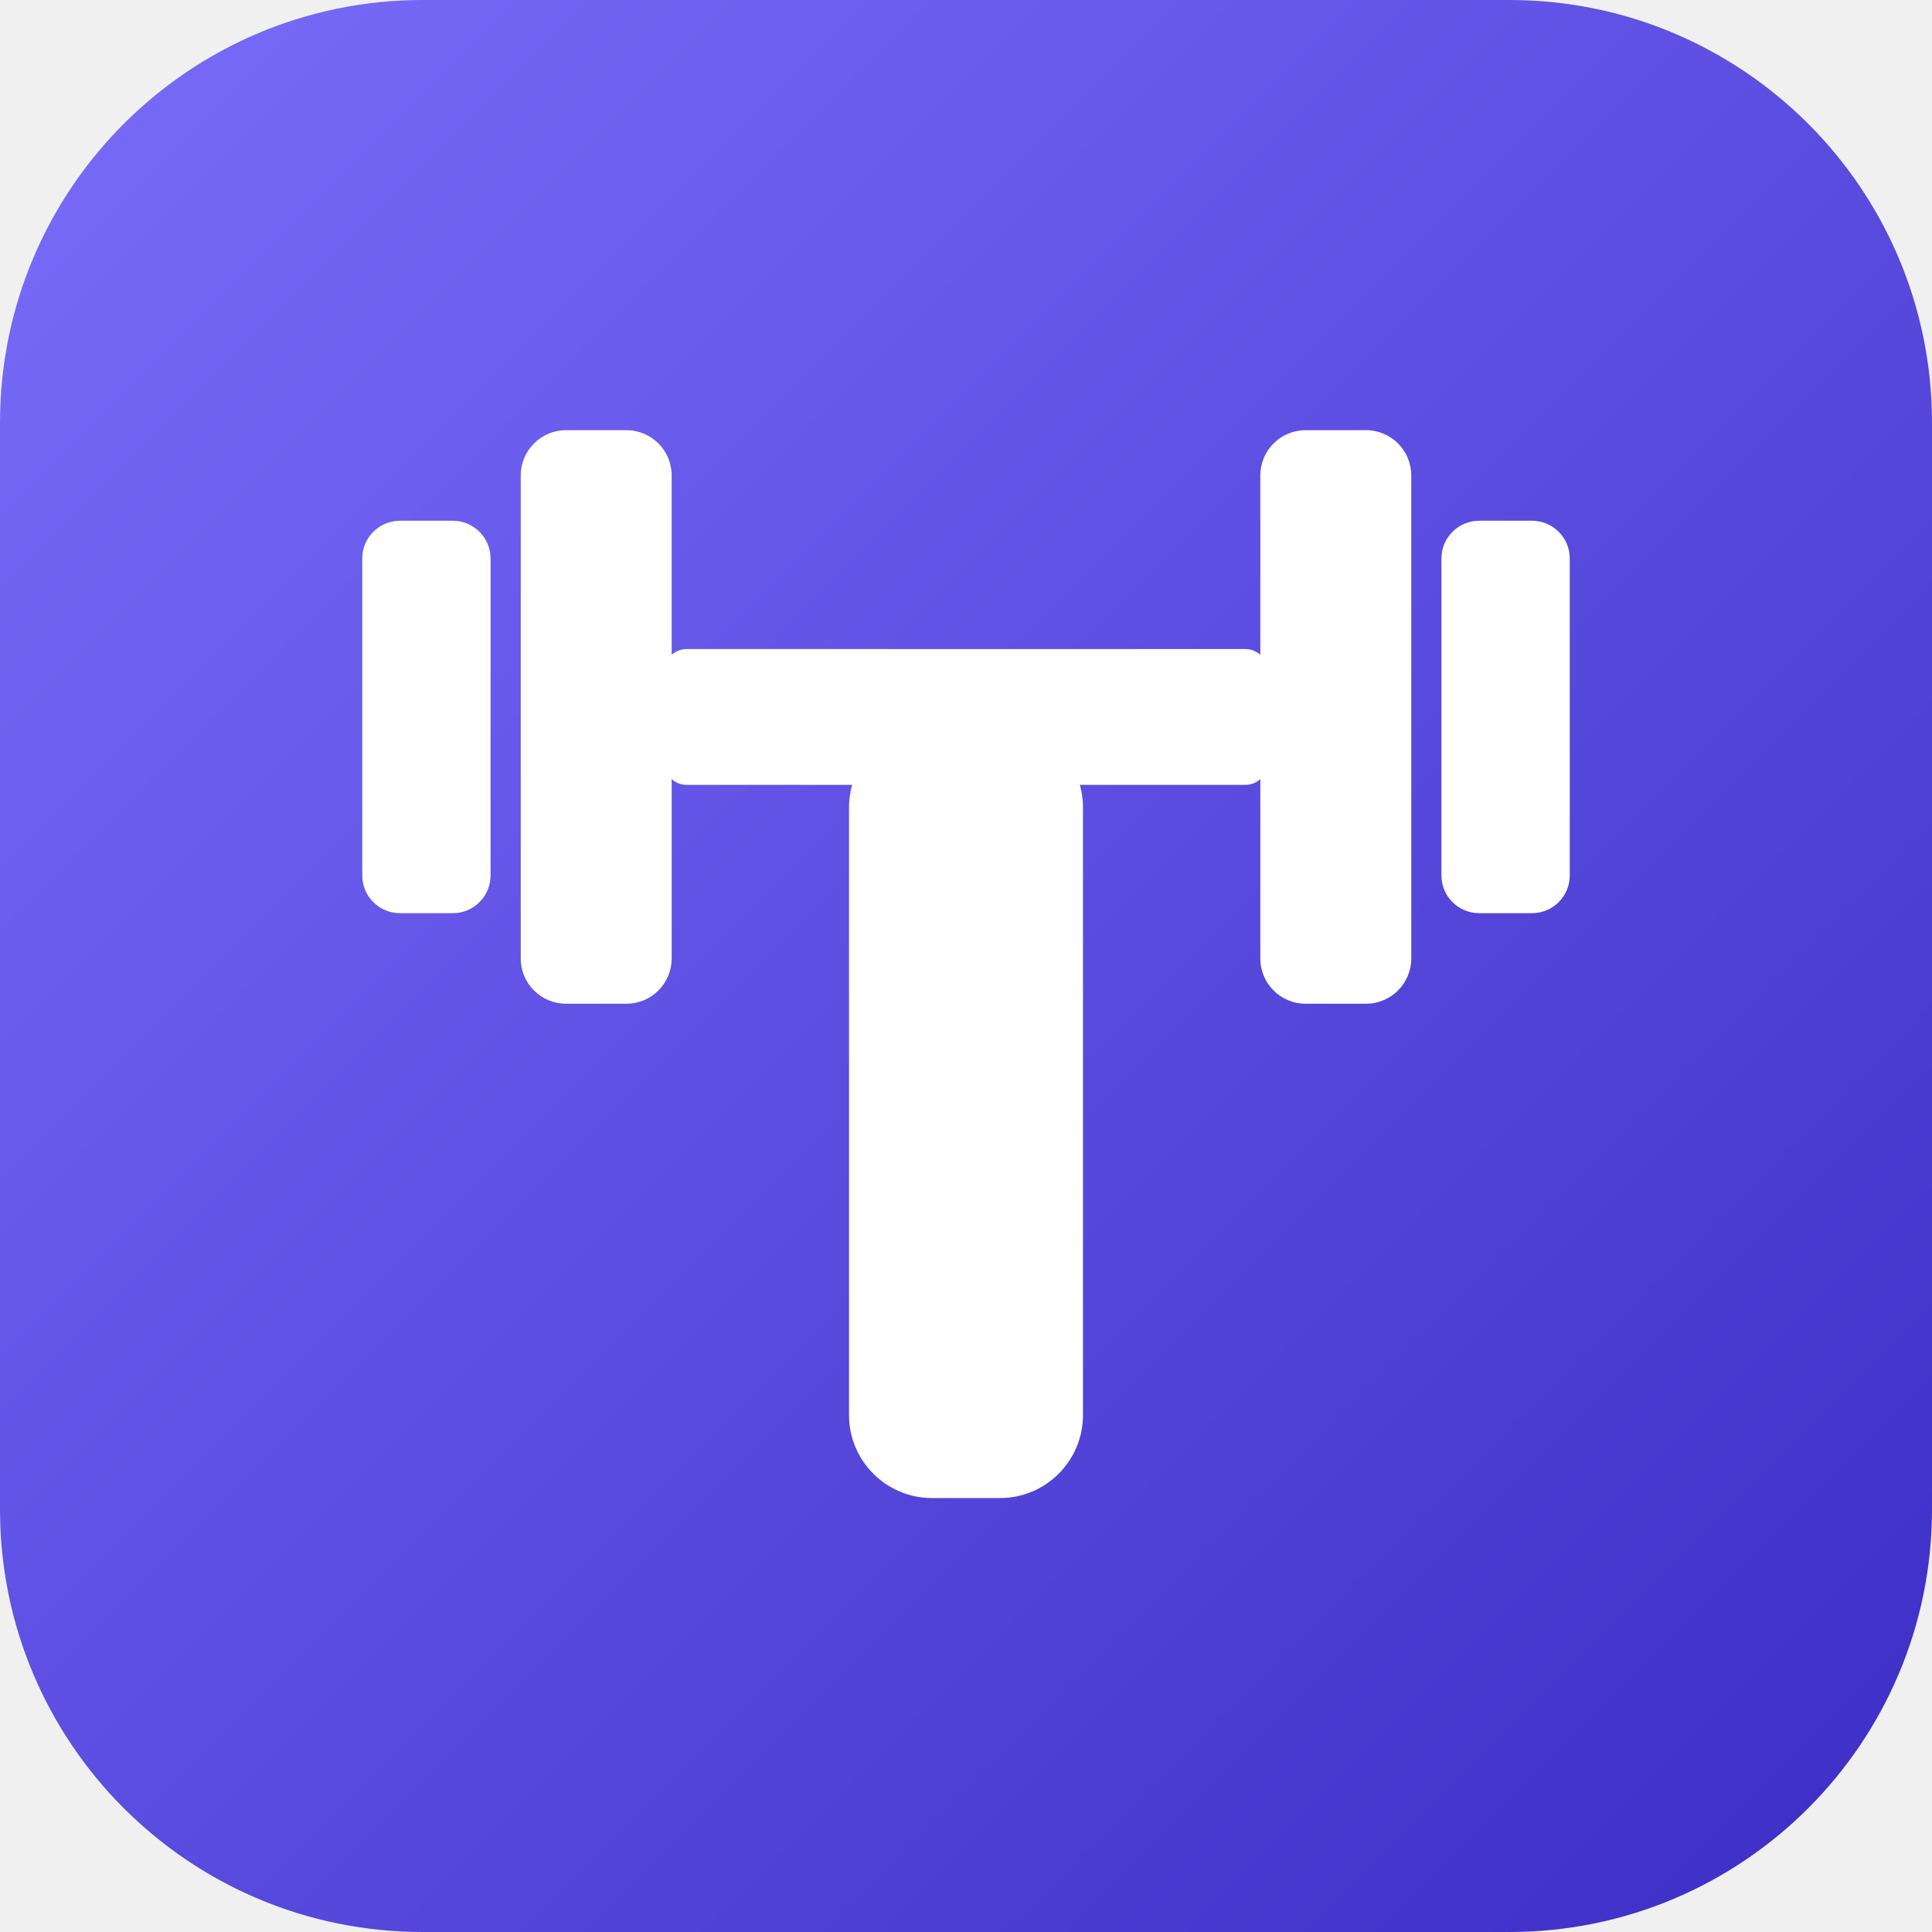
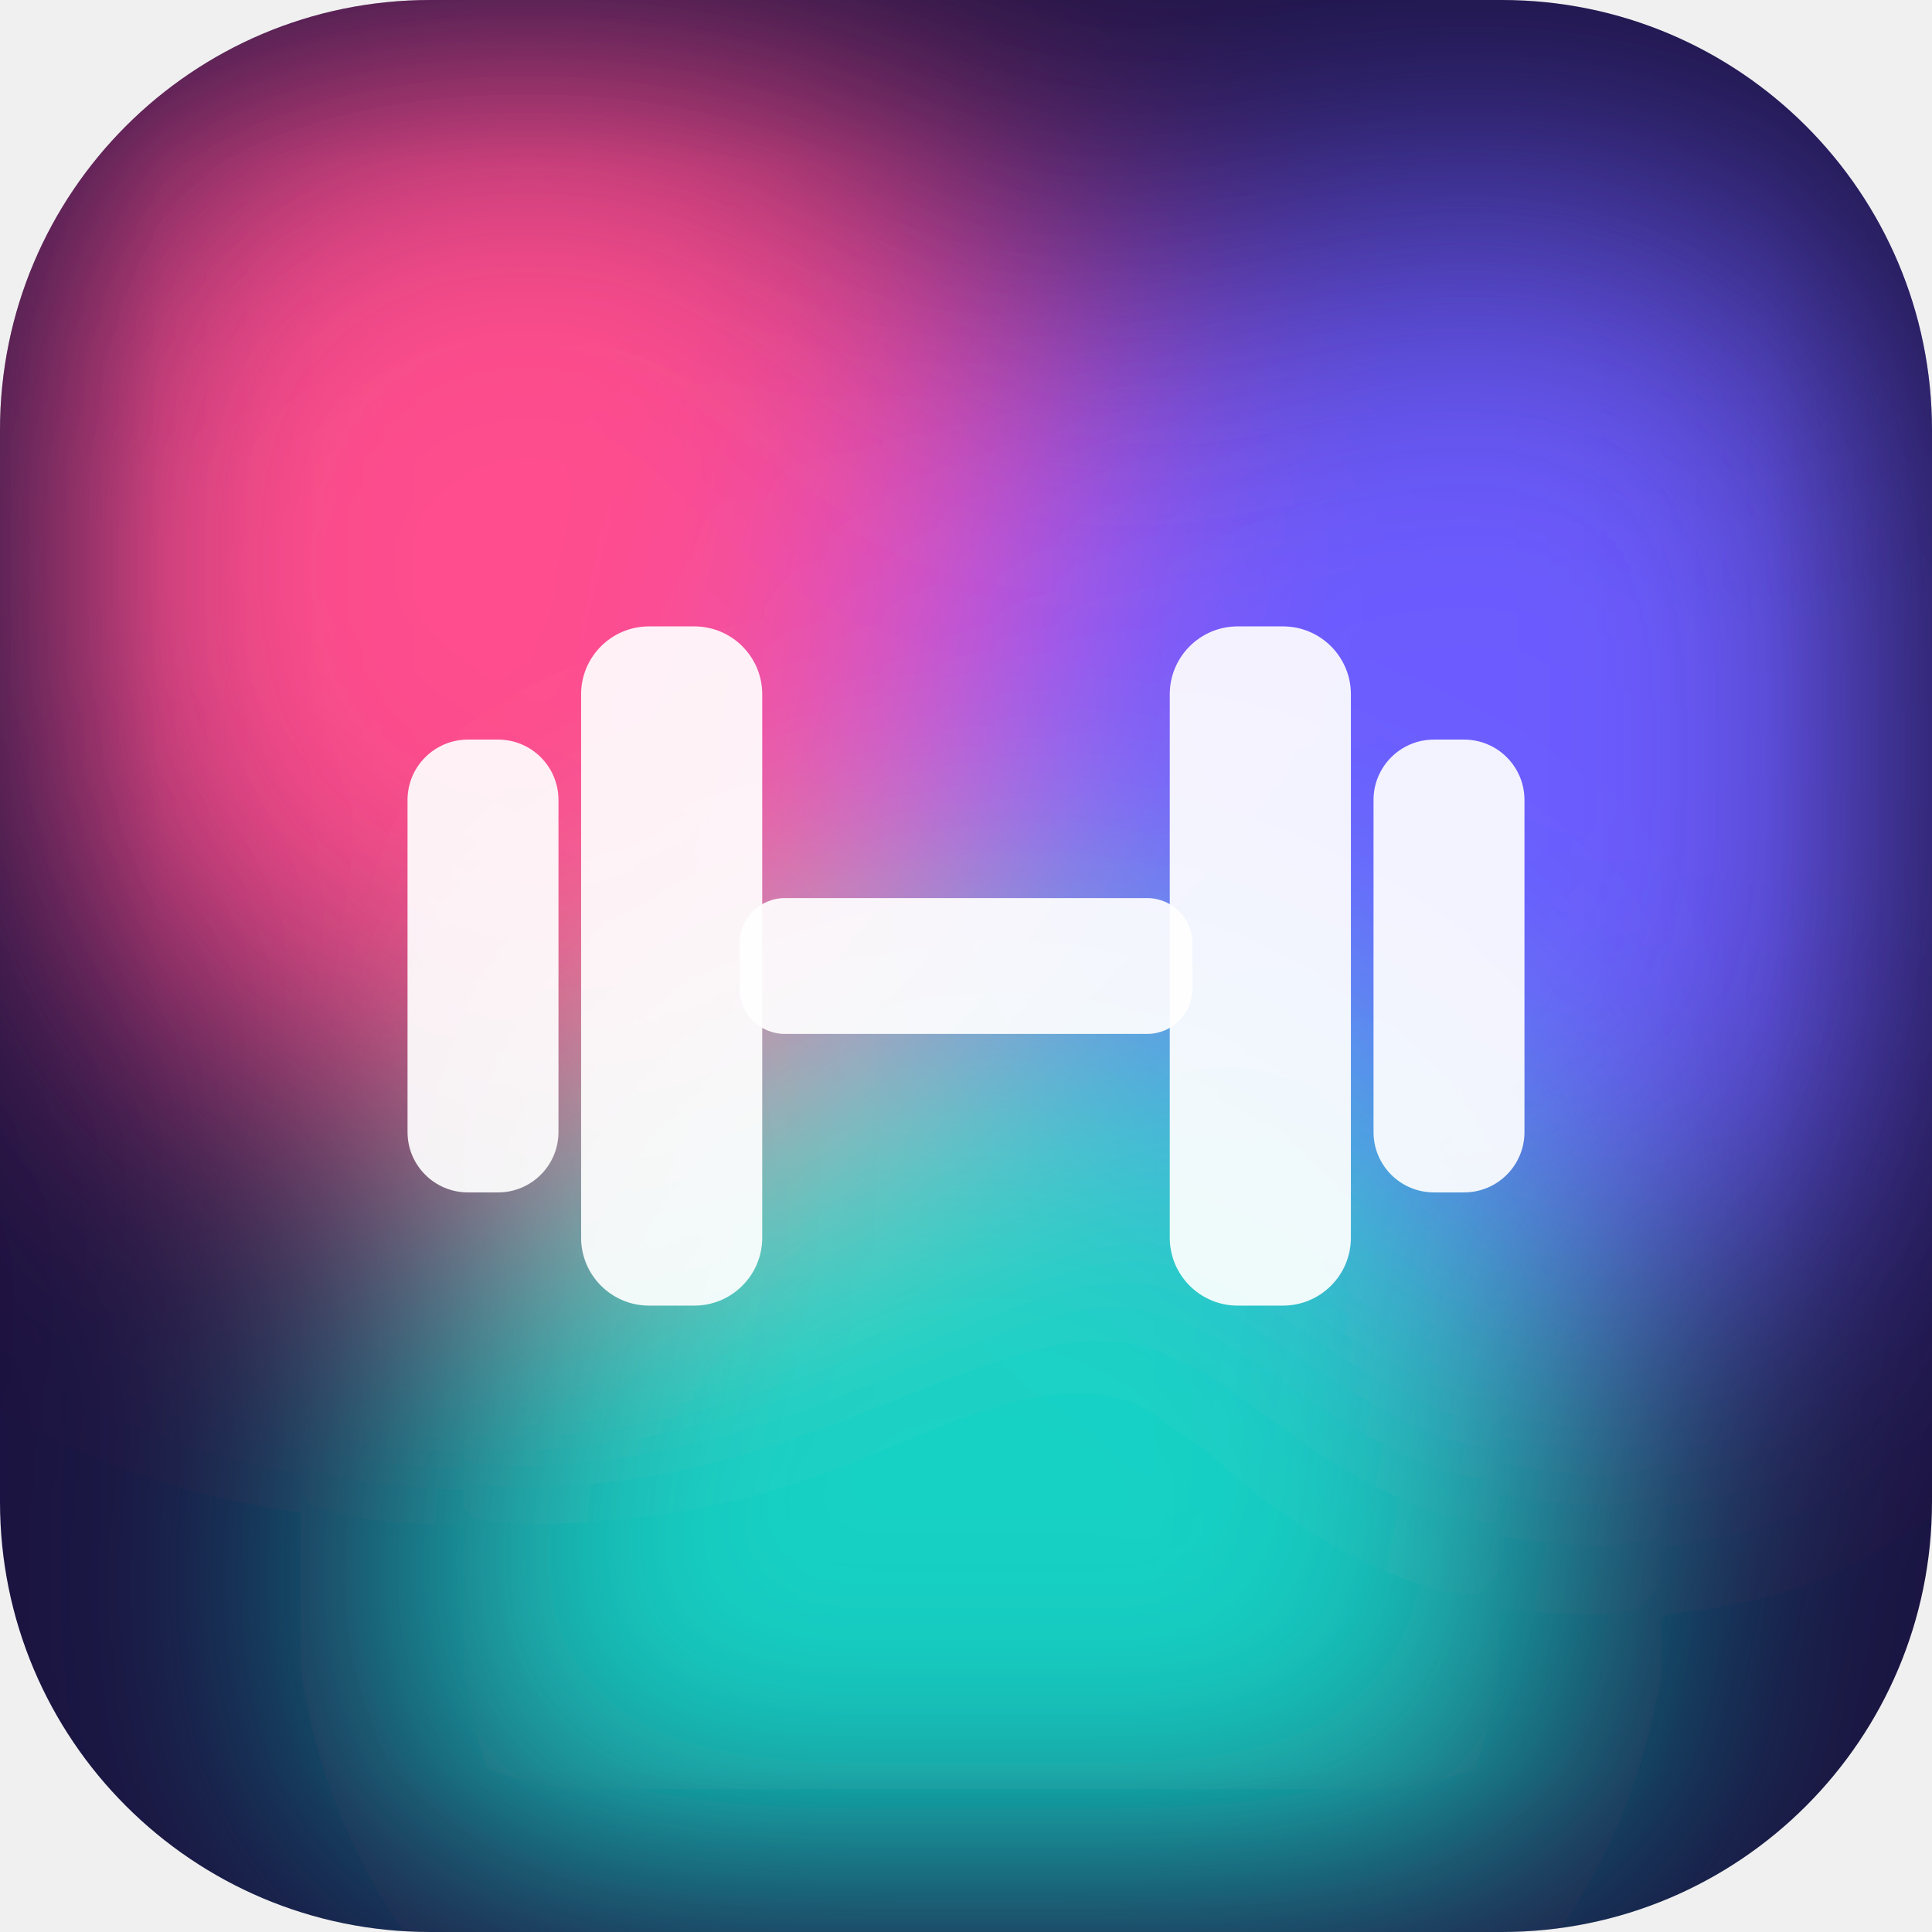
<svg xmlns="http://www.w3.org/2000/svg" viewBox="0 0 512 512">
  <defs>
-     <linearGradient id="g" x1="0" y1="0" x2="1" y2="1">
-       <stop offset="0" stop-color="#7B6DFB" />
-       <stop offset="1" stop-color="#3B2DC4" />
-     </linearGradient>
+     <filter id="vb" x="-50%" y="-50%" width="200%" height="200%">
+       <feGaussianBlur stdDeviation="46" />
+     </filter>
+     <clipPath id="vc">
+       <rect width="512" height="512" rx="114" />
+     </clipPath>
  </defs>
-   <rect width="512" height="512" rx="112" fill="url(#g)" />
-   <g fill="#fff" transform="translate(0 22)">
-     <rect x="96" y="116" width="34" height="104" rx="10" />
-     <rect x="138" y="92" width="40" height="152" rx="12" />
-     <rect x="176" y="150" width="160" height="36" rx="6" />
-     <rect x="334" y="92" width="40" height="152" rx="12" />
-     <rect x="382" y="116" width="34" height="104" rx="10" />
-     <rect x="225" y="170" width="62" height="205" rx="22" />
+   <g clip-path="url(#vc)">
+     <rect width="512" height="512" fill="#1B1240" />
+     <g filter="url(#vb)">
+       <circle cx="140" cy="150" r="150" fill="#FF4D8D" />
+       <circle cx="390" cy="200" r="150" fill="#6C5CFF" />
+       <circle cx="260" cy="420" r="160" fill="#18D2C4" />
+     </g>
+   </g>
+   <g fill="#fff" fill-opacity=".92">
+     <rect x="108" y="196" width="40" height="120" rx="16" />
+     <rect x="154" y="166" width="48" height="180" rx="18" />
+     <rect x="196" y="238" width="120" height="36" rx="12" />
+     <rect x="310" y="166" width="48" height="180" rx="18" />
+     <rect x="364" y="196" width="40" height="120" rx="16" />
  </g>
</svg>
